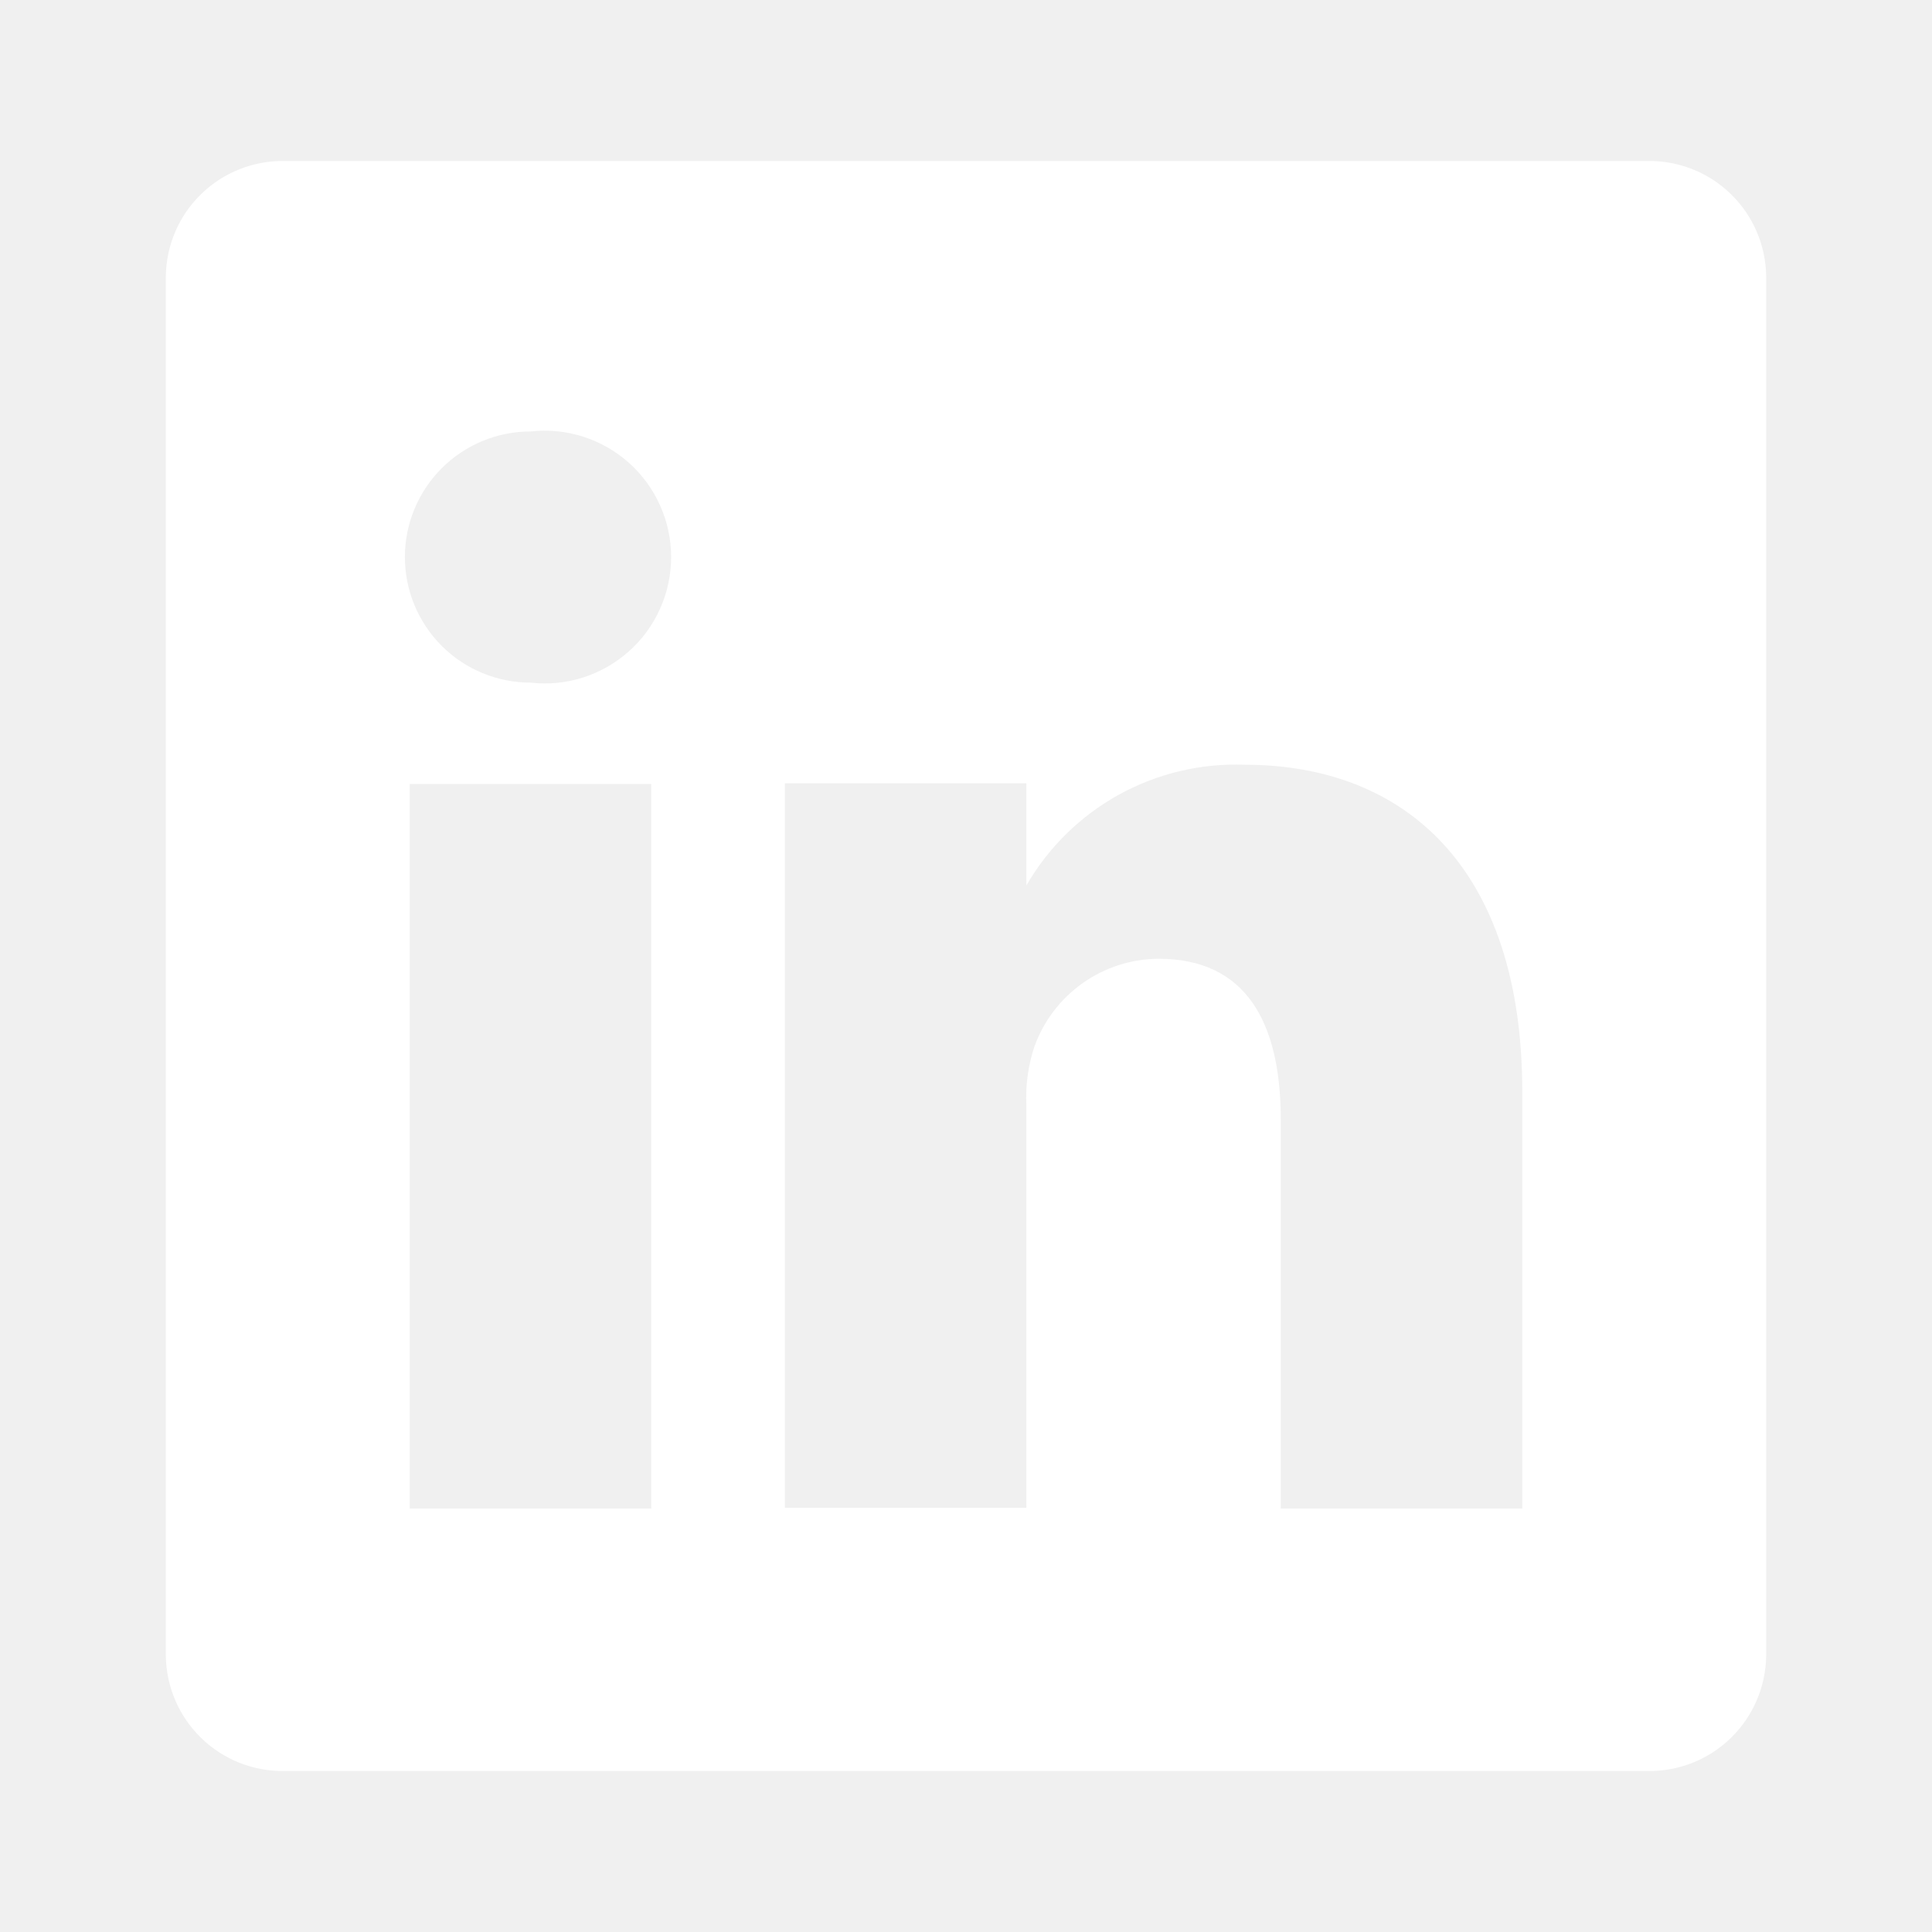
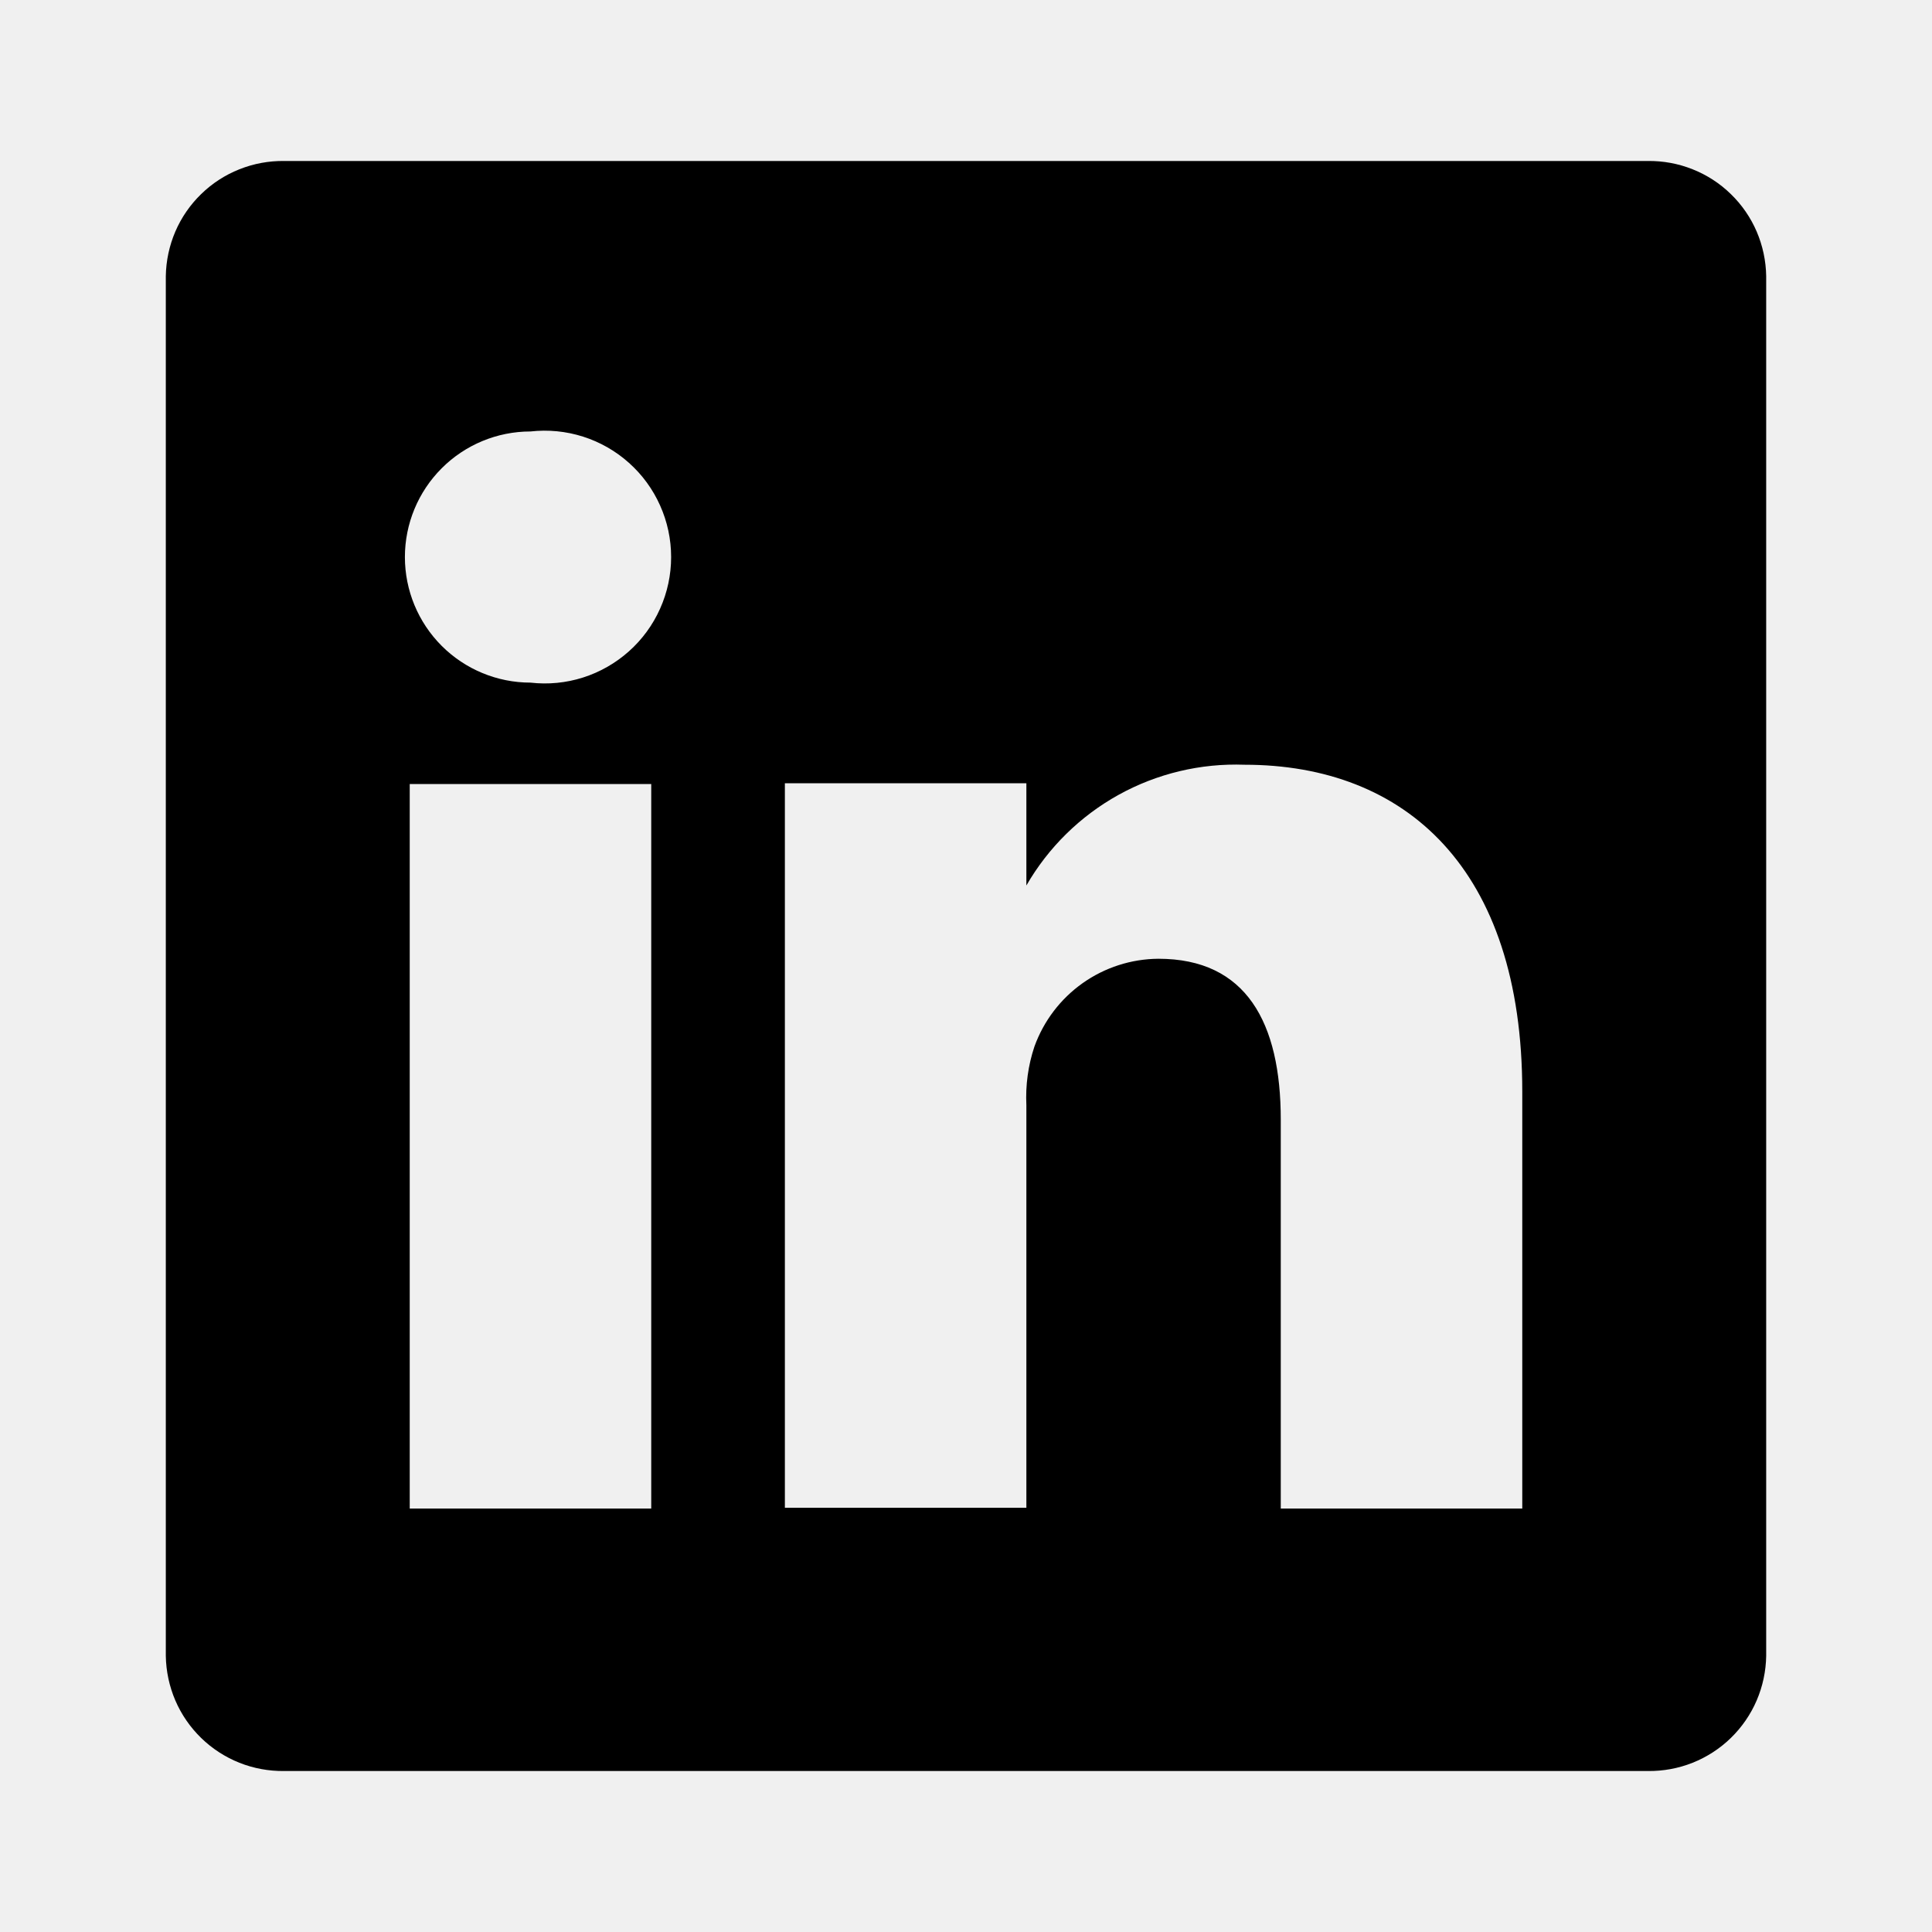
<svg xmlns="http://www.w3.org/2000/svg" width="40" height="40" viewBox="0 0 40 40" fill="none">
  <g id="uil:linkedin">
-     <path id="Vector" d="M34.117 3.333H5.883C5.566 3.329 5.251 3.387 4.956 3.505C4.661 3.622 4.392 3.796 4.165 4.018C3.937 4.239 3.755 4.503 3.63 4.794C3.505 5.086 3.438 5.399 3.433 5.717V34.283C3.438 34.601 3.505 34.914 3.63 35.206C3.755 35.497 3.937 35.761 4.165 35.983C4.392 36.204 4.661 36.378 4.956 36.496C5.251 36.613 5.566 36.671 5.883 36.667H34.117C34.434 36.671 34.749 36.613 35.044 36.496C35.339 36.378 35.608 36.204 35.835 35.983C36.063 35.761 36.245 35.497 36.37 35.206C36.495 34.914 36.562 34.601 36.567 34.283V5.717C36.562 5.399 36.495 5.086 36.37 4.794C36.245 4.503 36.063 4.239 35.835 4.018C35.608 3.796 35.339 3.622 35.044 3.505C34.749 3.387 34.434 3.329 34.117 3.333ZM13.483 31.233H8.483V16.233H13.483V31.233ZM10.983 14.133C10.294 14.133 9.632 13.859 9.145 13.372C8.657 12.884 8.383 12.223 8.383 11.533C8.383 10.844 8.657 10.182 9.145 9.695C9.632 9.207 10.294 8.933 10.983 8.933C11.35 8.892 11.72 8.928 12.072 9.04C12.423 9.152 12.746 9.336 13.021 9.582C13.296 9.827 13.516 10.128 13.666 10.464C13.817 10.8 13.895 11.165 13.895 11.533C13.895 11.902 13.817 12.266 13.666 12.603C13.516 12.939 13.296 13.24 13.021 13.485C12.746 13.73 12.423 13.915 12.072 14.027C11.72 14.139 11.35 14.175 10.983 14.133ZM31.517 31.233H26.517V23.183C26.517 21.167 25.8 19.85 23.983 19.85C23.421 19.854 22.874 20.03 22.415 20.355C21.956 20.68 21.608 21.138 21.417 21.667C21.286 22.058 21.23 22.471 21.25 22.883V31.217H16.25V16.217H21.25V18.333C21.704 17.545 22.365 16.896 23.161 16.455C23.957 16.015 24.858 15.8 25.767 15.833C29.1 15.833 31.517 17.983 31.517 22.6V31.233Z" fill="white" />
+     <path id="Vector" d="M34.117 3.333H5.883C5.566 3.329 5.251 3.387 4.956 3.505C4.661 3.622 4.392 3.796 4.165 4.018C3.937 4.239 3.755 4.503 3.63 4.794C3.505 5.086 3.438 5.399 3.433 5.717V34.283C3.438 34.601 3.505 34.914 3.63 35.206C3.755 35.497 3.937 35.761 4.165 35.983C4.392 36.204 4.661 36.378 4.956 36.496C5.251 36.613 5.566 36.671 5.883 36.667H34.117C34.434 36.671 34.749 36.613 35.044 36.496C35.339 36.378 35.608 36.204 35.835 35.983C36.063 35.761 36.245 35.497 36.37 35.206C36.495 34.914 36.562 34.601 36.567 34.283V5.717C36.562 5.399 36.495 5.086 36.37 4.794C36.245 4.503 36.063 4.239 35.835 4.018C35.608 3.796 35.339 3.622 35.044 3.505C34.749 3.387 34.434 3.329 34.117 3.333ZM13.483 31.233H8.483V16.233H13.483V31.233ZM10.983 14.133C10.294 14.133 9.632 13.859 9.145 13.372C8.657 12.884 8.383 12.223 8.383 11.533C8.383 10.844 8.657 10.182 9.145 9.695C9.632 9.207 10.294 8.933 10.983 8.933C11.35 8.892 11.72 8.928 12.072 9.04C12.423 9.152 12.746 9.336 13.021 9.582C13.296 9.827 13.516 10.128 13.666 10.464C13.817 10.8 13.895 11.165 13.895 11.533C13.895 11.902 13.817 12.266 13.666 12.603C13.516 12.939 13.296 13.24 13.021 13.485C12.746 13.73 12.423 13.915 12.072 14.027C11.72 14.139 11.35 14.175 10.983 14.133ZM31.517 31.233H26.517V23.183C26.517 21.167 25.8 19.85 23.983 19.85C23.421 19.854 22.874 20.03 22.415 20.355C21.956 20.68 21.608 21.138 21.417 21.667C21.286 22.058 21.23 22.471 21.25 22.883V31.217H16.25V16.217H21.25V18.333C21.704 17.545 22.365 16.896 23.161 16.455C23.957 16.015 24.858 15.8 25.767 15.833C29.1 15.833 31.517 17.983 31.517 22.6V31.233Z" fill="black" />
  </g>
</svg>
